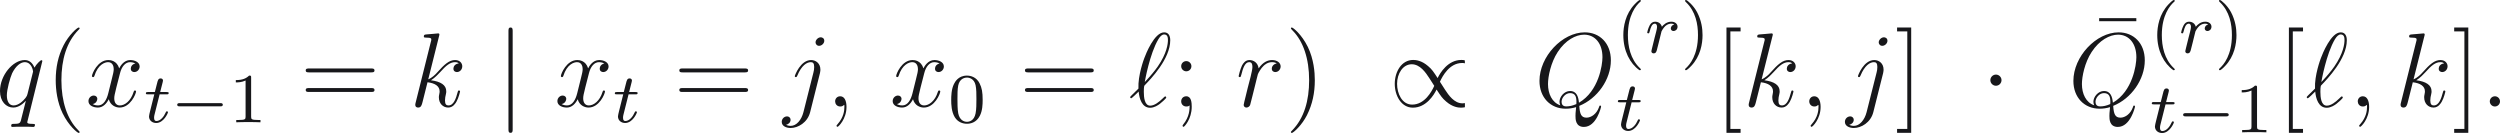
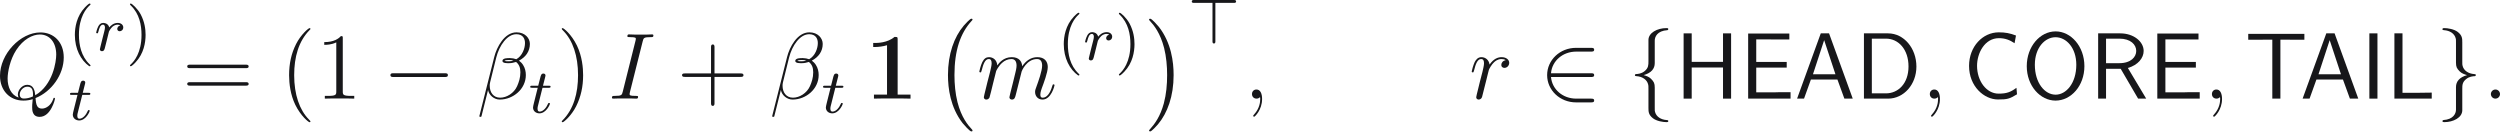
- <svg xmlns="http://www.w3.org/2000/svg" xmlns:xlink="http://www.w3.org/1999/xlink" version="1.1" width="283.765pt" height="15.099pt" viewBox="52.096 -15.849 283.765 15.099" fill="#17171a">
+ <svg xmlns="http://www.w3.org/2000/svg" xmlns:xlink="http://www.w3.org/1999/xlink" version="1.1" width="317.846pt" height="16.711pt" viewBox="35.11 -16.723 317.846 16.711" fill="#17171a">
  <defs>
-     <path id="g4-0" d="M5.571-1.809C5.699-1.809 5.874-1.809 5.874-1.993S5.699-2.176 5.571-2.176H1.004C.877-2.176 .701-2.176 .701-1.993S.877-1.809 1.004-1.809H5.571Z" />
-     <path id="g5-1" d="M2.295-2.989C2.295-3.335 2.008-3.622 1.662-3.622S1.028-3.335 1.028-2.989S1.315-2.355 1.662-2.355S2.295-2.642 2.295-2.989Z" />
-     <path id="g5-47" d="M8.632-.383C8.584-.383 8.393-.359 8.357-.359C7.412-.359 6.779-1.291 6.372-1.913C6.253-2.116 5.93-2.606 5.798-2.809C6.085-3.455 6.886-4.937 8.309-4.937C8.393-4.937 8.5-4.937 8.632-4.902C8.632-5.212 8.62-5.224 8.596-5.248C8.512-5.272 8.333-5.284 8.225-5.284C6.707-5.284 5.822-3.826 5.535-3.228C5.057-3.957 4.89-4.22 4.447-4.591C3.718-5.224 3.061-5.284 2.762-5.284C1.435-5.284 .669-3.945 .669-2.57C.669-1.231 1.411 .132 2.726 .132C4.244 .132 5.129-1.327 5.416-1.925C5.894-1.196 6.061-.933 6.504-.562C7.233 .072 7.89 .132 8.189 .132C8.333 .132 8.524 .108 8.632 .084V-.383ZM5.153-2.343C4.866-1.698 4.065-.215 2.642-.215C1.482-.215 .933-1.482 .933-2.57C.933-3.754 1.602-4.794 2.594-4.794C3.539-4.794 4.172-3.862 4.579-3.24C4.698-3.037 5.021-2.546 5.153-2.343Z" />
-     <path id="g5-106" d="M1.901-8.536C1.901-8.751 1.901-8.966 1.662-8.966S1.423-8.751 1.423-8.536V2.558C1.423 2.774 1.423 2.989 1.662 2.989S1.901 2.774 1.901 2.558V-8.536Z" />
+     <path id="g0-65" d="M4.388-8.297H3.335L.323 0H1.207L2.08-2.427H5.452L6.336 0H7.4L4.388-8.297ZM3.766-7.436L5.2-3.096H2.343L3.766-7.436Z" />
+     <path id="g0-67" d="M6.814-1.375C6.085-.837 5.583-.634 4.543-.634C2.989-.634 1.805-2.248 1.805-4.172C1.805-5.786 2.774-7.687 4.591-7.687C5.38-7.687 5.978-7.448 6.575-7.042L6.755-8.022C5.978-8.321 5.392-8.428 4.567-8.428C2.534-8.428 .789-6.635 .789-4.16C.789-1.542 2.714 .108 4.459 .108C5.655 .108 5.918 .036 6.886-.55L6.814-1.375Z" />
+     <path id="g0-68" d="M1.088-8.297V0H4.16C6.157 0 7.759-1.805 7.759-4.077C7.759-6.408 6.169-8.297 4.16-8.297H1.088ZM2.092-.669V-7.627H3.885C5.487-7.627 6.755-6.253 6.755-4.089C6.755-1.901 5.428-.669 3.885-.669H2.092Z" />
+     <path id="g0-69" d="M5.978-3.945V-4.663H2.104V-7.532H3.73C3.873-7.532 4.017-7.52 4.16-7.52H6.312V-8.273H1.076V0H6.468V-.813H4.902C4.758-.813 4.615-.801 4.471-.801H2.104V-3.945H5.978Z" />
+     <path id="g0-72" d="M7.113-8.297H6.085V-4.674H2.104V-8.297H1.076V0H2.104V-3.957H6.085V0H7.113V-8.297Z" />
+     <path id="g0-73" d="M2.104-8.297H1.076V0H2.104V-8.297Z" />
+     <path id="g0-76" d="M2.104-8.297H1.076V0H5.822V-.765C4.77-.741 3.73-.741 2.678-.741H2.104V-8.297Z" />
+     <path id="g0-79" d="M7.974-4.125C7.974-6.659 6.253-8.548 4.316-8.548C2.331-8.548 .646-6.623 .646-4.125C.646-1.602 2.379 .251 4.304 .251C6.276 .251 7.974-1.626 7.974-4.125ZM4.316-.502C2.929-.502 1.674-1.997 1.674-4.304C1.674-6.504 2.977-7.807 4.304-7.807C5.667-7.807 6.946-6.468 6.946-4.304C6.946-1.961 5.655-.502 4.316-.502Z" />
+     <path id="g0-82" d="M4.866-3.897C6.169-4.268 6.874-5.177 6.874-6.061C6.874-7.257 5.595-8.297 3.909-8.297H1.088V0H2.092V-3.79H3.957L6.169 0H7.197L4.866-3.897ZM2.092-4.507V-7.627H3.778C5.224-7.627 5.93-6.862 5.93-6.061C5.93-5.32 5.284-4.507 3.778-4.507H2.092Z" />
+     <path id="g0-84" d="M4.507-7.496H5.559C5.703-7.496 5.846-7.484 5.99-7.484H7.556V-8.237H.418V-7.484H1.997C2.14-7.484 2.283-7.496 2.427-7.496H3.479V0H4.507V-7.496Z" />
+     <path id="g1-49" d="M4.136-7.496C4.136-7.843 4.113-7.843 3.73-7.843C2.845-7.077 1.518-7.077 1.255-7.077H1.028V-6.563H1.255C1.674-6.563 2.307-6.635 2.786-6.791V-.514H1.124V0C1.626-.024 2.881-.024 3.443-.024S5.272-.024 5.774 0V-.514H4.136V-7.496Z" />
+     <path id="g3-0" d="M4.937 13.736C4.937 13.689 4.914 13.665 4.89 13.629C4.34 13.043 3.527 12.075 3.025 10.126C2.75 9.038 2.642 7.807 2.642 6.695C2.642 3.551 3.395 1.351 4.83-.203C4.937-.311 4.937-.335 4.937-.359C4.937-.478 4.842-.478 4.794-.478C4.615-.478 3.969 .239 3.814 .418C2.594 1.865 1.817 4.017 1.817 6.683C1.817 8.381 2.116 10.784 3.682 12.804C3.802 12.947 4.579 13.856 4.794 13.856C4.842 13.856 4.937 13.856 4.937 13.736Z" />
+     <path id="g3-1" d="M3.646 6.695C3.646 4.997 3.347 2.594 1.781 .574C1.662 .43 .885-.478 .669-.478C.61-.478 .526-.454 .526-.359C.526-.311 .55-.275 .598-.239C1.172 .383 1.949 1.351 2.439 3.252C2.714 4.34 2.821 5.571 2.821 6.683C2.821 7.89 2.714 9.11 2.403 10.281C1.949 11.955 1.243 12.912 .634 13.581C.526 13.689 .526 13.713 .526 13.736C.526 13.832 .61 13.856 .669 13.856C.849 13.856 1.506 13.127 1.65 12.959C2.869 11.513 3.646 9.361 3.646 6.695Z" />
+     <path id="g4-62" d="M3.475-5.165H5.81C5.938-5.165 6.113-5.165 6.113-5.348S5.938-5.531 5.81-5.531H.781C.646-5.531 .47-5.531 .47-5.348S.646-5.165 .781-5.165H3.108V-.311C3.108-.175 3.108 0 3.292 0S3.475-.175 3.475-.303V-5.165Z" />
+     <path id="g5-0" d="M7.878-2.75C8.082-2.75 8.297-2.75 8.297-2.989S8.082-3.228 7.878-3.228H1.411C1.207-3.228 .992-3.228 .992-2.989S1.207-2.75 1.411-2.75H7.878Z" />
+     <path id="g5-50" d="M6.551-2.75C6.755-2.75 6.97-2.75 6.97-2.989S6.755-3.228 6.551-3.228H1.482C1.626-4.83 3.001-5.978 4.686-5.978H6.551C6.755-5.978 6.97-5.978 6.97-6.217S6.755-6.456 6.551-6.456H4.663C2.618-6.456 .992-4.902 .992-2.989S2.618 .478 4.663 .478H6.551C6.755 .478 6.97 .478 6.97 .239S6.755 0 6.551 0H4.686C3.001 0 1.626-1.148 1.482-2.75H6.551Z" />
+     <path id="g5-102" d="M3.383-7.376C3.383-7.855 3.694-8.62 4.997-8.703C5.057-8.715 5.105-8.763 5.105-8.835C5.105-8.966 5.009-8.966 4.878-8.966C3.682-8.966 2.594-8.357 2.582-7.472V-4.746C2.582-4.28 2.582-3.897 2.104-3.503C1.686-3.156 1.231-3.132 .968-3.12C.909-3.108 .861-3.061 .861-2.989C.861-2.869 .933-2.869 1.052-2.857C1.841-2.809 2.415-2.379 2.546-1.793C2.582-1.662 2.582-1.638 2.582-1.207V1.16C2.582 1.662 2.582 2.044 3.156 2.499C3.622 2.857 4.411 2.989 4.878 2.989C5.009 2.989 5.105 2.989 5.105 2.857C5.105 2.738 5.033 2.738 4.914 2.726C4.16 2.678 3.575 2.295 3.419 1.686C3.383 1.578 3.383 1.554 3.383 1.124V-1.387C3.383-1.937 3.288-2.14 2.905-2.523C2.654-2.774 2.307-2.893 1.973-2.989C2.953-3.264 3.383-3.814 3.383-4.507V-7.376Z" />
+     <path id="g5-103" d="M2.582 1.399C2.582 1.877 2.271 2.642 .968 2.726C.909 2.738 .861 2.786 .861 2.857C.861 2.989 .992 2.989 1.1 2.989C2.26 2.989 3.371 2.403 3.383 1.494V-1.231C3.383-1.698 3.383-2.08 3.862-2.475C4.28-2.821 4.734-2.845 4.997-2.857C5.057-2.869 5.105-2.917 5.105-2.989C5.105-3.108 5.033-3.108 4.914-3.12C4.125-3.168 3.551-3.599 3.419-4.184C3.383-4.316 3.383-4.34 3.383-4.77V-7.137C3.383-7.639 3.383-8.022 2.809-8.476C2.331-8.847 1.506-8.966 1.1-8.966C.992-8.966 .861-8.966 .861-8.835C.861-8.715 .933-8.715 1.052-8.703C1.805-8.656 2.391-8.273 2.546-7.663C2.582-7.556 2.582-7.532 2.582-7.101V-4.591C2.582-4.041 2.678-3.838 3.061-3.455C3.312-3.204 3.658-3.084 3.993-2.989C3.013-2.714 2.582-2.164 2.582-1.47V1.399Z" />
    <path id="g7-114" d="M1.538-1.1C1.626-1.443 1.714-1.785 1.793-2.136C1.801-2.152 1.857-2.383 1.865-2.423C1.889-2.495 2.088-2.821 2.295-3.021C2.55-3.252 2.821-3.292 2.965-3.292C3.053-3.292 3.196-3.284 3.308-3.188C2.965-3.116 2.917-2.821 2.917-2.75C2.917-2.574 3.053-2.455 3.228-2.455C3.443-2.455 3.682-2.63 3.682-2.949C3.682-3.236 3.435-3.515 2.981-3.515C2.439-3.515 2.072-3.156 1.905-2.941C1.745-3.515 1.203-3.515 1.124-3.515C.837-3.515 .638-3.332 .51-3.084C.327-2.726 .239-2.319 .239-2.295C.239-2.224 .295-2.192 .359-2.192C.462-2.192 .47-2.224 .526-2.431C.622-2.821 .765-3.292 1.1-3.292C1.307-3.292 1.355-3.092 1.355-2.917C1.355-2.774 1.315-2.622 1.251-2.359C1.235-2.295 1.116-1.825 1.084-1.714L.789-.518C.757-.399 .709-.199 .709-.167C.709 .016 .861 .08 .964 .08C1.243 .08 1.299-.143 1.363-.414L1.538-1.1Z" />
    <path id="g7-116" d="M1.761-3.172H2.542C2.694-3.172 2.79-3.172 2.79-3.324C2.79-3.435 2.686-3.435 2.55-3.435H1.825L2.112-4.567C2.144-4.686 2.144-4.726 2.144-4.734C2.144-4.902 2.016-4.981 1.881-4.981C1.61-4.981 1.554-4.766 1.467-4.407L1.219-3.435H.454C.303-3.435 .199-3.435 .199-3.284C.199-3.172 .303-3.172 .438-3.172H1.156L.677-1.259C.63-1.06 .558-.781 .558-.669C.558-.191 .948 .08 1.371 .08C2.224 .08 2.71-1.044 2.71-1.14C2.71-1.227 2.638-1.243 2.59-1.243C2.503-1.243 2.495-1.211 2.439-1.092C2.279-.709 1.881-.143 1.395-.143C1.227-.143 1.132-.255 1.132-.518C1.132-.669 1.156-.757 1.18-.861L1.761-3.172Z" />
+     <path id="g8-12" d="M6.767-6.958C6.767-7.675 6.157-8.428 5.069-8.428C3.527-8.428 2.546-6.539 2.236-5.296L.347 2.2C.323 2.295 .395 2.319 .454 2.319C.538 2.319 .598 2.307 .61 2.248L1.447-1.1C1.566-.43 2.224 .12 2.929 .12C4.639 .12 6.253-1.219 6.253-3.001C6.253-3.455 6.145-3.909 5.894-4.292C5.75-4.519 5.571-4.686 5.38-4.83C6.241-5.284 6.767-6.013 6.767-6.958ZM4.686-4.842C4.495-4.77 4.304-4.746 4.077-4.746C3.909-4.746 3.754-4.734 3.539-4.806C3.658-4.89 3.838-4.914 4.089-4.914C4.304-4.914 4.519-4.89 4.686-4.842ZM6.145-7.066C6.145-6.408 5.822-5.452 5.045-5.009C4.818-5.093 4.507-5.153 4.244-5.153C3.993-5.153 3.276-5.177 3.276-4.794C3.276-4.471 3.933-4.507 4.136-4.507C4.447-4.507 4.722-4.579 5.009-4.663C5.392-4.352 5.559-3.945 5.559-3.347C5.559-2.654 5.368-2.092 5.141-1.578C4.746-.693 3.814-.12 2.989-.12C2.116-.12 1.662-.813 1.662-1.626C1.662-1.733 1.662-1.889 1.71-2.068L2.487-5.212C2.881-6.779 3.885-8.189 5.045-8.189C5.906-8.189 6.145-7.592 6.145-7.066Z" />
    <path id="g8-58" d="M2.2-.574C2.2-.921 1.913-1.16 1.626-1.16C1.279-1.16 1.04-.873 1.04-.586C1.04-.239 1.327 0 1.614 0C1.961 0 2.2-.287 2.2-.574Z" />
    <path id="g8-59" d="M2.331 .048C2.331-.646 2.104-1.16 1.614-1.16C1.231-1.16 1.04-.849 1.04-.586S1.219 0 1.626 0C1.781 0 1.913-.048 2.02-.155C2.044-.179 2.056-.179 2.068-.179C2.092-.179 2.092-.012 2.092 .048C2.092 .442 2.02 1.219 1.327 1.997C1.196 2.14 1.196 2.164 1.196 2.188C1.196 2.248 1.255 2.307 1.315 2.307C1.411 2.307 2.331 1.423 2.331 .048Z" />
+     <path id="g8-73" d="M4.4-7.281C4.507-7.699 4.531-7.819 5.404-7.819C5.667-7.819 5.762-7.819 5.762-8.046C5.762-8.165 5.631-8.165 5.595-8.165C5.38-8.165 5.117-8.141 4.902-8.141H3.431C3.192-8.141 2.917-8.165 2.678-8.165C2.582-8.165 2.451-8.165 2.451-7.938C2.451-7.819 2.546-7.819 2.786-7.819C3.527-7.819 3.527-7.723 3.527-7.592C3.527-7.508 3.503-7.436 3.479-7.329L1.865-.885C1.757-.466 1.733-.347 .861-.347C.598-.347 .49-.347 .49-.12C.49 0 .61 0 .669 0C.885 0 1.148-.024 1.363-.024H2.833C3.072-.024 3.335 0 3.575 0C3.67 0 3.814 0 3.814-.215C3.814-.347 3.742-.347 3.479-.347C2.738-.347 2.738-.442 2.738-.586C2.738-.61 2.738-.669 2.786-.861L4.4-7.281Z" />
    <path id="g8-81" d="M5.093-.072C7.149-.897 8.679-3.072 8.679-5.236C8.679-7.209 7.388-8.416 5.715-8.416C3.156-8.416 .574-5.667 .574-2.905C.574-1.028 1.817 .251 3.551 .251C3.957 .251 4.352 .191 4.734 .072C4.663 .789 4.663 .849 4.663 1.076C4.663 1.423 4.663 2.319 5.619 2.319C7.042 2.319 7.568 .084 7.568 .012S7.52-.108 7.46-.108C7.388-.108 7.364-.048 7.329 .084C7.066 .837 6.444 1.267 5.918 1.267C5.308 1.267 5.153 .849 5.093-.072ZM2.941-.132C1.997-.454 1.542-1.447 1.542-2.546C1.542-3.383 1.853-4.973 2.642-6.181C3.527-7.544 4.71-8.153 5.643-8.153C6.886-8.153 7.723-7.149 7.723-5.595C7.723-4.71 7.305-1.745 5.057-.43C4.997-1.04 4.83-1.757 4.041-1.757C3.395-1.757 2.845-1.112 2.845-.526C2.845-.395 2.893-.215 2.941-.132ZM4.758-.275C4.328-.084 3.957-.012 3.622-.012C3.503-.012 3.084-.012 3.084-.538C3.084-.968 3.503-1.518 4.041-1.518C4.639-1.518 4.77-1.112 4.77-.514C4.77-.442 4.77-.347 4.758-.275Z" />
-     <path id="g8-96" d="M1.1-2.032C.347-1.291 .155-1.112 .155-1.064S.203-.933 .287-.933C.347-.933 1.028-1.59 1.124-1.698C1.196-.897 1.494 .143 2.427 .143C2.905 .143 3.335-.155 3.527-.299C3.682-.418 4.256-.909 4.256-1.016C4.256-1.076 4.196-1.148 4.136-1.148C4.089-1.148 3.909-.968 3.862-.921C3.443-.514 2.917-.096 2.439-.096C1.793-.096 1.71-1.028 1.71-1.674C1.71-1.793 1.71-2.295 1.793-2.391C2.499-3.12 4.71-5.404 4.71-7.52C4.71-7.998 4.531-8.416 4.017-8.416C2.905-8.416 1.937-5.954 1.769-5.499C1.722-5.38 1.028-3.539 1.1-2.032ZM1.817-2.774C1.829-2.845 2.367-5.978 3.371-7.651C3.575-7.974 3.778-8.177 4.017-8.177C4.423-8.177 4.447-7.795 4.447-7.532C4.447-7.113 4.328-6.037 3.288-4.531C2.977-4.089 2.499-3.491 1.817-2.774Z" />
-     <path id="g8-106" d="M4.184-3.79C4.232-3.981 4.232-4.148 4.232-4.196C4.232-4.89 3.718-5.272 3.18-5.272C1.973-5.272 1.327-3.527 1.327-3.443C1.327-3.383 1.375-3.335 1.447-3.335C1.542-3.335 1.554-3.383 1.614-3.503C2.092-4.663 2.69-5.033 3.144-5.033C3.395-5.033 3.527-4.902 3.527-4.483C3.527-4.196 3.491-4.077 3.443-3.862L2.307 .646C2.08 1.53 1.518 2.2 .861 2.2C.813 2.2 .562 2.2 .335 2.08C.622 2.02 .849 1.793 .849 1.506C.849 1.315 .705 1.124 .442 1.124C.132 1.124-.155 1.387-.155 1.745C-.155 2.236 .371 2.439 .861 2.439C1.686 2.439 2.774 1.829 3.072 .634L4.184-3.79ZM4.674-7.46C4.674-7.759 4.423-7.855 4.28-7.855C3.957-7.855 3.682-7.544 3.682-7.281C3.682-7.101 3.826-6.886 4.089-6.886C4.364-6.886 4.674-7.149 4.674-7.46Z" />
-     <path id="g8-107" d="M3.359-7.998C3.371-8.046 3.395-8.118 3.395-8.177C3.395-8.297 3.276-8.297 3.252-8.297C3.24-8.297 2.809-8.261 2.594-8.237C2.391-8.225 2.212-8.201 1.997-8.189C1.71-8.165 1.626-8.153 1.626-7.938C1.626-7.819 1.745-7.819 1.865-7.819C2.475-7.819 2.475-7.711 2.475-7.592C2.475-7.544 2.475-7.52 2.415-7.305L.705-.466C.658-.287 .658-.263 .658-.191C.658 .072 .861 .12 .98 .12C1.315 .12 1.387-.143 1.482-.514L2.044-2.75C2.905-2.654 3.419-2.295 3.419-1.722C3.419-1.65 3.419-1.602 3.383-1.423C3.335-1.243 3.335-1.1 3.335-1.04C3.335-.347 3.79 .12 4.4 .12C4.949 .12 5.236-.383 5.332-.55C5.583-.992 5.738-1.662 5.738-1.71C5.738-1.769 5.691-1.817 5.619-1.817C5.511-1.817 5.499-1.769 5.452-1.578C5.284-.956 5.033-.12 4.423-.12C4.184-.12 4.029-.239 4.029-.693C4.029-.921 4.077-1.184 4.125-1.363C4.172-1.578 4.172-1.59 4.172-1.733C4.172-2.439 3.539-2.833 2.439-2.977C2.869-3.24 3.3-3.706 3.467-3.885C4.148-4.651 4.615-5.033 5.165-5.033C5.44-5.033 5.511-4.961 5.595-4.89C5.153-4.842 4.985-4.531 4.985-4.292C4.985-4.005 5.212-3.909 5.38-3.909C5.703-3.909 5.99-4.184 5.99-4.567C5.99-4.914 5.715-5.272 5.177-5.272C4.519-5.272 3.981-4.806 3.132-3.85C3.013-3.706 2.57-3.252 2.128-3.084L3.359-7.998Z" />
-     <path id="g8-113" d="M5.272-5.153C5.272-5.212 5.224-5.26 5.165-5.26C5.069-5.26 4.603-4.83 4.376-4.411C4.16-4.949 3.79-5.272 3.276-5.272C1.925-5.272 .466-3.527 .466-1.757C.466-.574 1.16 .12 1.973 .12C2.606 .12 3.132-.359 3.383-.634L3.395-.622L2.941 1.172L2.833 1.602C2.726 1.961 2.546 1.961 1.985 1.973C1.853 1.973 1.733 1.973 1.733 2.2C1.733 2.283 1.805 2.319 1.889 2.319C2.056 2.319 2.271 2.295 2.439 2.295H3.658C3.838 2.295 4.041 2.319 4.22 2.319C4.292 2.319 4.435 2.319 4.435 2.092C4.435 1.973 4.34 1.973 4.16 1.973C3.599 1.973 3.563 1.889 3.563 1.793C3.563 1.733 3.575 1.722 3.61 1.566L5.272-5.153ZM3.587-1.423C3.527-1.219 3.527-1.196 3.359-.968C3.096-.634 2.57-.12 2.008-.12C1.518-.12 1.243-.562 1.243-1.267C1.243-1.925 1.614-3.264 1.841-3.766C2.248-4.603 2.809-5.033 3.276-5.033C4.065-5.033 4.22-4.053 4.22-3.957C4.22-3.945 4.184-3.79 4.172-3.766L3.587-1.423Z" />
+     <path id="g8-109" d="M2.463-3.503C2.487-3.575 2.786-4.172 3.228-4.555C3.539-4.842 3.945-5.033 4.411-5.033C4.89-5.033 5.057-4.674 5.057-4.196C5.057-4.125 5.057-3.885 4.914-3.324L4.615-2.092C4.519-1.733 4.292-.849 4.268-.717C4.22-.538 4.148-.227 4.148-.179C4.148-.012 4.28 .12 4.459 .12C4.818 .12 4.878-.155 4.985-.586L5.703-3.443C5.727-3.539 6.348-5.033 7.663-5.033C8.141-5.033 8.309-4.674 8.309-4.196C8.309-3.527 7.843-2.224 7.58-1.506C7.472-1.219 7.412-1.064 7.412-.849C7.412-.311 7.783 .12 8.357 .12C9.468 .12 9.887-1.638 9.887-1.71C9.887-1.769 9.839-1.817 9.767-1.817C9.66-1.817 9.648-1.781 9.588-1.578C9.313-.622 8.871-.12 8.393-.12C8.273-.12 8.082-.132 8.082-.514C8.082-.825 8.225-1.207 8.273-1.339C8.488-1.913 9.026-3.324 9.026-4.017C9.026-4.734 8.608-5.272 7.699-5.272C6.898-5.272 6.253-4.818 5.774-4.113C5.738-4.758 5.344-5.272 4.447-5.272C3.383-5.272 2.821-4.519 2.606-4.22C2.57-4.902 2.08-5.272 1.554-5.272C1.207-5.272 .933-5.105 .705-4.651C.49-4.22 .323-3.491 .323-3.443S.371-3.335 .454-3.335C.55-3.335 .562-3.347 .634-3.622C.813-4.328 1.04-5.033 1.518-5.033C1.793-5.033 1.889-4.842 1.889-4.483C1.889-4.22 1.769-3.754 1.686-3.383L1.351-2.092C1.303-1.865 1.172-1.327 1.112-1.112C1.028-.801 .897-.239 .897-.179C.897-.012 1.028 .12 1.207 .12C1.351 .12 1.518 .048 1.614-.132C1.638-.191 1.745-.61 1.805-.849L2.068-1.925L2.463-3.503Z" />
    <path id="g8-114" d="M4.651-4.89C4.28-4.818 4.089-4.555 4.089-4.292C4.089-4.005 4.316-3.909 4.483-3.909C4.818-3.909 5.093-4.196 5.093-4.555C5.093-4.937 4.722-5.272 4.125-5.272C3.646-5.272 3.096-5.057 2.594-4.328C2.511-4.961 2.032-5.272 1.554-5.272C1.088-5.272 .849-4.914 .705-4.651C.502-4.22 .323-3.503 .323-3.443C.323-3.395 .371-3.335 .454-3.335C.55-3.335 .562-3.347 .634-3.622C.813-4.34 1.04-5.033 1.518-5.033C1.805-5.033 1.889-4.83 1.889-4.483C1.889-4.22 1.769-3.754 1.686-3.383L1.351-2.092C1.303-1.865 1.172-1.327 1.112-1.112C1.028-.801 .897-.239 .897-.179C.897-.012 1.028 .12 1.207 .12C1.339 .12 1.566 .036 1.638-.203C1.674-.299 2.116-2.104 2.188-2.379C2.248-2.642 2.319-2.893 2.379-3.156C2.427-3.324 2.475-3.515 2.511-3.67C2.546-3.778 2.869-4.364 3.168-4.627C3.312-4.758 3.622-5.033 4.113-5.033C4.304-5.033 4.495-4.997 4.651-4.89Z" />
-     <path id="g8-120" d="M5.667-4.878C5.284-4.806 5.141-4.519 5.141-4.292C5.141-4.005 5.368-3.909 5.535-3.909C5.894-3.909 6.145-4.22 6.145-4.543C6.145-5.045 5.571-5.272 5.069-5.272C4.34-5.272 3.933-4.555 3.826-4.328C3.551-5.224 2.809-5.272 2.594-5.272C1.375-5.272 .729-3.706 .729-3.443C.729-3.395 .777-3.335 .861-3.335C.956-3.335 .98-3.407 1.004-3.455C1.411-4.782 2.212-5.033 2.558-5.033C3.096-5.033 3.204-4.531 3.204-4.244C3.204-3.981 3.132-3.706 2.989-3.132L2.582-1.494C2.403-.777 2.056-.12 1.423-.12C1.363-.12 1.064-.12 .813-.275C1.243-.359 1.339-.717 1.339-.861C1.339-1.1 1.16-1.243 .933-1.243C.646-1.243 .335-.992 .335-.61C.335-.108 .897 .12 1.411 .12C1.985 .12 2.391-.335 2.642-.825C2.833-.12 3.431 .12 3.873 .12C5.093 .12 5.738-1.447 5.738-1.71C5.738-1.769 5.691-1.817 5.619-1.817C5.511-1.817 5.499-1.757 5.464-1.662C5.141-.61 4.447-.12 3.909-.12C3.491-.12 3.264-.43 3.264-.921C3.264-1.184 3.312-1.375 3.503-2.164L3.921-3.79C4.101-4.507 4.507-5.033 5.057-5.033C5.081-5.033 5.416-5.033 5.667-4.878Z" />
    <path id="g10-40" d="M2.654 1.993C2.718 1.993 2.813 1.993 2.813 1.897C2.813 1.865 2.805 1.857 2.702 1.753C1.61 .725 1.339-.757 1.339-1.993C1.339-4.288 2.287-5.364 2.694-5.731C2.805-5.834 2.813-5.842 2.813-5.882S2.782-5.978 2.702-5.978C2.574-5.978 2.176-5.571 2.112-5.499C1.044-4.384 .821-2.949 .821-1.993C.821-.207 1.57 1.227 2.654 1.993Z" />
    <path id="g10-41" d="M2.463-1.993C2.463-2.75 2.335-3.658 1.841-4.599C1.451-5.332 .725-5.978 .582-5.978C.502-5.978 .478-5.922 .478-5.882C.478-5.85 .478-5.834 .574-5.738C1.69-4.678 1.945-3.22 1.945-1.993C1.945 .295 .996 1.379 .59 1.745C.486 1.849 .478 1.857 .478 1.897S.502 1.993 .582 1.993C.709 1.993 1.108 1.586 1.172 1.514C2.24 .399 2.463-1.036 2.463-1.993Z" />
-     <path id="g10-48" d="M3.897-2.542C3.897-3.395 3.81-3.913 3.547-4.423C3.196-5.125 2.55-5.3 2.112-5.3C1.108-5.3 .741-4.551 .63-4.328C.343-3.746 .327-2.957 .327-2.542C.327-2.016 .351-1.211 .733-.574C1.1 .016 1.69 .167 2.112 .167C2.495 .167 3.18 .048 3.579-.741C3.873-1.315 3.897-2.024 3.897-2.542ZM2.112-.056C1.841-.056 1.291-.183 1.124-1.02C1.036-1.474 1.036-2.224 1.036-2.638C1.036-3.188 1.036-3.746 1.124-4.184C1.291-4.997 1.913-5.077 2.112-5.077C2.383-5.077 2.933-4.941 3.092-4.216C3.188-3.778 3.188-3.18 3.188-2.638C3.188-2.168 3.188-1.451 3.092-1.004C2.925-.167 2.375-.056 2.112-.056Z" />
-     <path id="g10-49" d="M2.503-5.077C2.503-5.292 2.487-5.3 2.271-5.3C1.945-4.981 1.522-4.79 .765-4.79V-4.527C.98-4.527 1.411-4.527 1.873-4.742V-.654C1.873-.359 1.849-.263 1.092-.263H.813V0C1.14-.024 1.825-.024 2.184-.024S3.236-.024 3.563 0V-.263H3.284C2.527-.263 2.503-.359 2.503-.654V-5.077Z" />
-     <path id="g11-22" d="M5.033-6.659V-7.006H.813V-6.659H5.033Z" />
    <path id="g11-40" d="M3.885 2.905C3.885 2.869 3.885 2.845 3.682 2.642C2.487 1.435 1.817-.538 1.817-2.977C1.817-5.296 2.379-7.293 3.766-8.703C3.885-8.811 3.885-8.835 3.885-8.871C3.885-8.942 3.826-8.966 3.778-8.966C3.622-8.966 2.642-8.106 2.056-6.934C1.447-5.727 1.172-4.447 1.172-2.977C1.172-1.913 1.339-.49 1.961 .789C2.666 2.224 3.646 3.001 3.778 3.001C3.826 3.001 3.885 2.977 3.885 2.905Z" />
    <path id="g11-41" d="M3.371-2.977C3.371-3.885 3.252-5.368 2.582-6.755C1.877-8.189 .897-8.966 .765-8.966C.717-8.966 .658-8.942 .658-8.871C.658-8.835 .658-8.811 .861-8.608C2.056-7.4 2.726-5.428 2.726-2.989C2.726-.669 2.164 1.327 .777 2.738C.658 2.845 .658 2.869 .658 2.905C.658 2.977 .717 3.001 .765 3.001C.921 3.001 1.901 2.14 2.487 .968C3.096-.251 3.371-1.542 3.371-2.977Z" />
-     <path id="g11-59" d="M2.2-4.579C2.2-4.902 1.925-5.153 1.626-5.153C1.279-5.153 1.04-4.878 1.04-4.579C1.04-4.22 1.339-3.993 1.614-3.993C1.937-3.993 2.2-4.244 2.2-4.579ZM1.997-.12C1.997 .299 1.997 1.148 1.267 2.044C1.196 2.14 1.196 2.164 1.196 2.188C1.196 2.248 1.255 2.307 1.315 2.307C1.399 2.307 2.236 1.423 2.236 .024C2.236-.418 2.2-1.16 1.614-1.16C1.267-1.16 1.04-.897 1.04-.586C1.04-.263 1.267 0 1.626 0C1.853 0 1.937-.072 1.997-.12Z" />
+     <path id="g11-43" d="M4.77-2.762H8.07C8.237-2.762 8.452-2.762 8.452-2.977C8.452-3.204 8.249-3.204 8.07-3.204H4.77V-6.504C4.77-6.671 4.77-6.886 4.555-6.886C4.328-6.886 4.328-6.683 4.328-6.504V-3.204H1.028C.861-3.204 .646-3.204 .646-2.989C.646-2.762 .849-2.762 1.028-2.762H4.328V.538C4.328 .705 4.328 .921 4.543 .921C4.77 .921 4.77 .717 4.77 .538V-2.762Z" />
+     <path id="g11-49" d="M3.443-7.663C3.443-7.938 3.443-7.95 3.204-7.95C2.917-7.627 2.319-7.185 1.088-7.185V-6.838C1.363-6.838 1.961-6.838 2.618-7.149V-.921C2.618-.49 2.582-.347 1.53-.347H1.16V0C1.482-.024 2.642-.024 3.037-.024S4.579-.024 4.902 0V-.347H4.531C3.479-.347 3.443-.49 3.443-.921V-7.663Z" />
    <path id="g11-61" d="M8.07-3.873C8.237-3.873 8.452-3.873 8.452-4.089C8.452-4.316 8.249-4.316 8.07-4.316H1.028C.861-4.316 .646-4.316 .646-4.101C.646-3.873 .849-3.873 1.028-3.873H8.07ZM8.07-1.65C8.237-1.65 8.452-1.65 8.452-1.865C8.452-2.092 8.249-2.092 8.07-2.092H1.028C.861-2.092 .646-2.092 .646-1.877C.646-1.65 .849-1.65 1.028-1.65H8.07Z" />
-     <path id="g11-91" d="M2.989 2.989V2.546H1.829V-8.524H2.989V-8.966H1.387V2.989H2.989Z" />
-     <path id="g11-93" d="M1.853-8.966H.251V-8.524H1.411V2.546H.251V2.989H1.853V-8.966Z" />
  </defs>
  <g id="page1">
-     <use x="51.63" y="-3.761" xlink:href="#g8-113" />
-     <use x="57.249" y="-3.761" xlink:href="#g11-40" />
-     <use x="61.801" y="-3.761" xlink:href="#g8-120" />
-     <use x="68.453" y="-1.968" xlink:href="#g7-116" />
-     <use x="71.511" y="-1.968" xlink:href="#g4-0" />
-     <use x="78.098" y="-1.968" xlink:href="#g10-49" />
-     <use x="86.151" y="-3.761" xlink:href="#g11-61" />
-     <use x="98.576" y="-3.761" xlink:href="#g8-107" />
-     <use x="108.387" y="-3.761" xlink:href="#g5-106" />
-     <use x="115.028" y="-3.761" xlink:href="#g8-120" />
-     <use x="121.681" y="-1.968" xlink:href="#g7-116" />
-     <use x="128.558" y="-3.761" xlink:href="#g11-61" />
-     <use x="140.983" y="-3.761" xlink:href="#g8-106" />
-     <use x="145.848" y="-3.761" xlink:href="#g8-59" />
-     <use x="153.085" y="-3.761" xlink:href="#g8-120" />
-     <use x="159.737" y="-1.968" xlink:href="#g10-48" />
-     <use x="167.79" y="-3.761" xlink:href="#g11-61" />
-     <use x="180.216" y="-3.761" xlink:href="#g8-96" />
-     <use x="185.128" y="-3.761" xlink:href="#g11-59" />
-     <use x="192.364" y="-3.761" xlink:href="#g8-114" />
-     <use x="197.965" y="-3.761" xlink:href="#g11-41" />
-     <use x="209.74" y="-3.761" xlink:href="#g5-47" />
-     <use x="226.261" y="-3.761" xlink:href="#g8-81" />
-     <use x="235.533" y="-9.872" xlink:href="#g10-40" />
-     <use x="238.826" y="-9.872" xlink:href="#g7-114" />
-     <use x="242.882" y="-9.872" xlink:href="#g10-41" />
-     <use x="235.533" y="-1.064" xlink:href="#g7-116" />
-     <use x="246.674" y="-3.761" xlink:href="#g11-91" />
-     <use x="249.925" y="-3.761" xlink:href="#g8-107" />
-     <use x="256.415" y="-3.761" xlink:href="#g8-59" />
-     <use x="261.659" y="-3.761" xlink:href="#g8-106" />
-     <use x="267.175" y="-3.761" xlink:href="#g11-93" />
-     <use x="276.985" y="-3.761" xlink:href="#g5-1" />
-     <use x="289.549" y="-6.783" xlink:href="#g11-22" />
-     <use x="286.864" y="-3.761" xlink:href="#g8-81" />
-     <use x="296.136" y="-9.872" xlink:href="#g10-40" />
-     <use x="299.429" y="-9.872" xlink:href="#g7-114" />
-     <use x="303.486" y="-9.872" xlink:href="#g10-41" />
-     <use x="296.136" y="-.83" xlink:href="#g7-116" />
-     <use x="299.194" y="-.83" xlink:href="#g4-0" />
-     <use x="305.78" y="-.83" xlink:href="#g10-49" />
-     <use x="310.513" y="-3.761" xlink:href="#g11-91" />
-     <use x="313.764" y="-3.761" xlink:href="#g8-96" />
-     <use x="318.676" y="-3.761" xlink:href="#g8-59" />
-     <use x="323.92" y="-3.761" xlink:href="#g8-107" />
-     <use x="330.41" y="-3.761" xlink:href="#g11-93" />
-     <use x="333.662" y="-3.761" xlink:href="#g8-58" />
+     <use x="34.536" y="-4.184" xlink:href="#g8-81" />
+     <use x="43.807" y="-10.295" xlink:href="#g10-40" />
+     <use x="47.1" y="-10.295" xlink:href="#g7-114" />
+     <use x="51.157" y="-10.295" xlink:href="#g10-41" />
+     <use x="43.807" y="-1.487" xlink:href="#g7-116" />
+     <use x="58.269" y="-4.184" xlink:href="#g11-61" />
+     <use x="70.694" y="-4.184" xlink:href="#g11-40" />
+     <use x="75.247" y="-4.184" xlink:href="#g11-49" />
+     <use x="83.756" y="-4.184" xlink:href="#g5-0" />
+     <use x="95.712" y="-4.184" xlink:href="#g8-12" />
+     <use x="102.32" y="-2.391" xlink:href="#g7-116" />
+     <use x="105.876" y="-4.184" xlink:href="#g11-41" />
+     <use x="112.421" y="-4.184" xlink:href="#g8-73" />
+     <use x="121.181" y="-4.184" xlink:href="#g11-43" />
+     <use x="132.942" y="-4.184" xlink:href="#g8-12" />
+     <use x="139.55" y="-2.391" xlink:href="#g7-116" />
+     <use x="145.099" y="-4.184" xlink:href="#g1-49" />
+     <use x="153.816" y="-13.868" xlink:href="#g3-0" />
+     <use x="159.296" y="-4.184" xlink:href="#g8-109" />
+     <use x="169.535" y="-9.121" xlink:href="#g10-40" />
+     <use x="172.828" y="-9.121" xlink:href="#g7-114" />
+     <use x="176.885" y="-9.121" xlink:href="#g10-41" />
+     <use x="180.676" y="-13.868" xlink:href="#g3-1" />
+     <use x="186.156" y="-11.191" xlink:href="#g4-62" />
+     <use x="193.24" y="-4.184" xlink:href="#g8-59" />
+     <use x="221.896" y="-4.184" xlink:href="#g8-114" />
+     <use x="230.818" y="-4.184" xlink:href="#g5-50" />
+     <use x="242.109" y="-4.184" xlink:href="#g5-102" />
+     <use x="248.086" y="-4.184" xlink:href="#g0-72" />
+     <use x="256.292" y="-4.184" xlink:href="#g0-69" />
+     <use x="263.265" y="-4.184" xlink:href="#g0-65" />
+     <use x="271" y="-4.184" xlink:href="#g0-68" />
+     <use x="279.42" y="-4.184" xlink:href="#g8-59" />
+     <use x="284.664" y="-4.184" xlink:href="#g0-67" />
+     <use x="292.143" y="-4.184" xlink:href="#g0-79" />
+     <use x="300.777" y="-4.184" xlink:href="#g0-82" />
+     <use x="308.311" y="-4.184" xlink:href="#g0-69" />
+     <use x="315.285" y="-4.184" xlink:href="#g8-59" />
+     <use x="320.529" y="-4.184" xlink:href="#g0-84" />
+     <use x="327.537" y="-4.184" xlink:href="#g0-65" />
+     <use x="335.272" y="-4.184" xlink:href="#g0-73" />
+     <use x="338.455" y="-4.184" xlink:href="#g0-76" />
+     <use x="344.778" y="-4.184" xlink:href="#g5-103" />
+     <use x="350.756" y="-4.184" xlink:href="#g8-58" />
  </g>
</svg>
